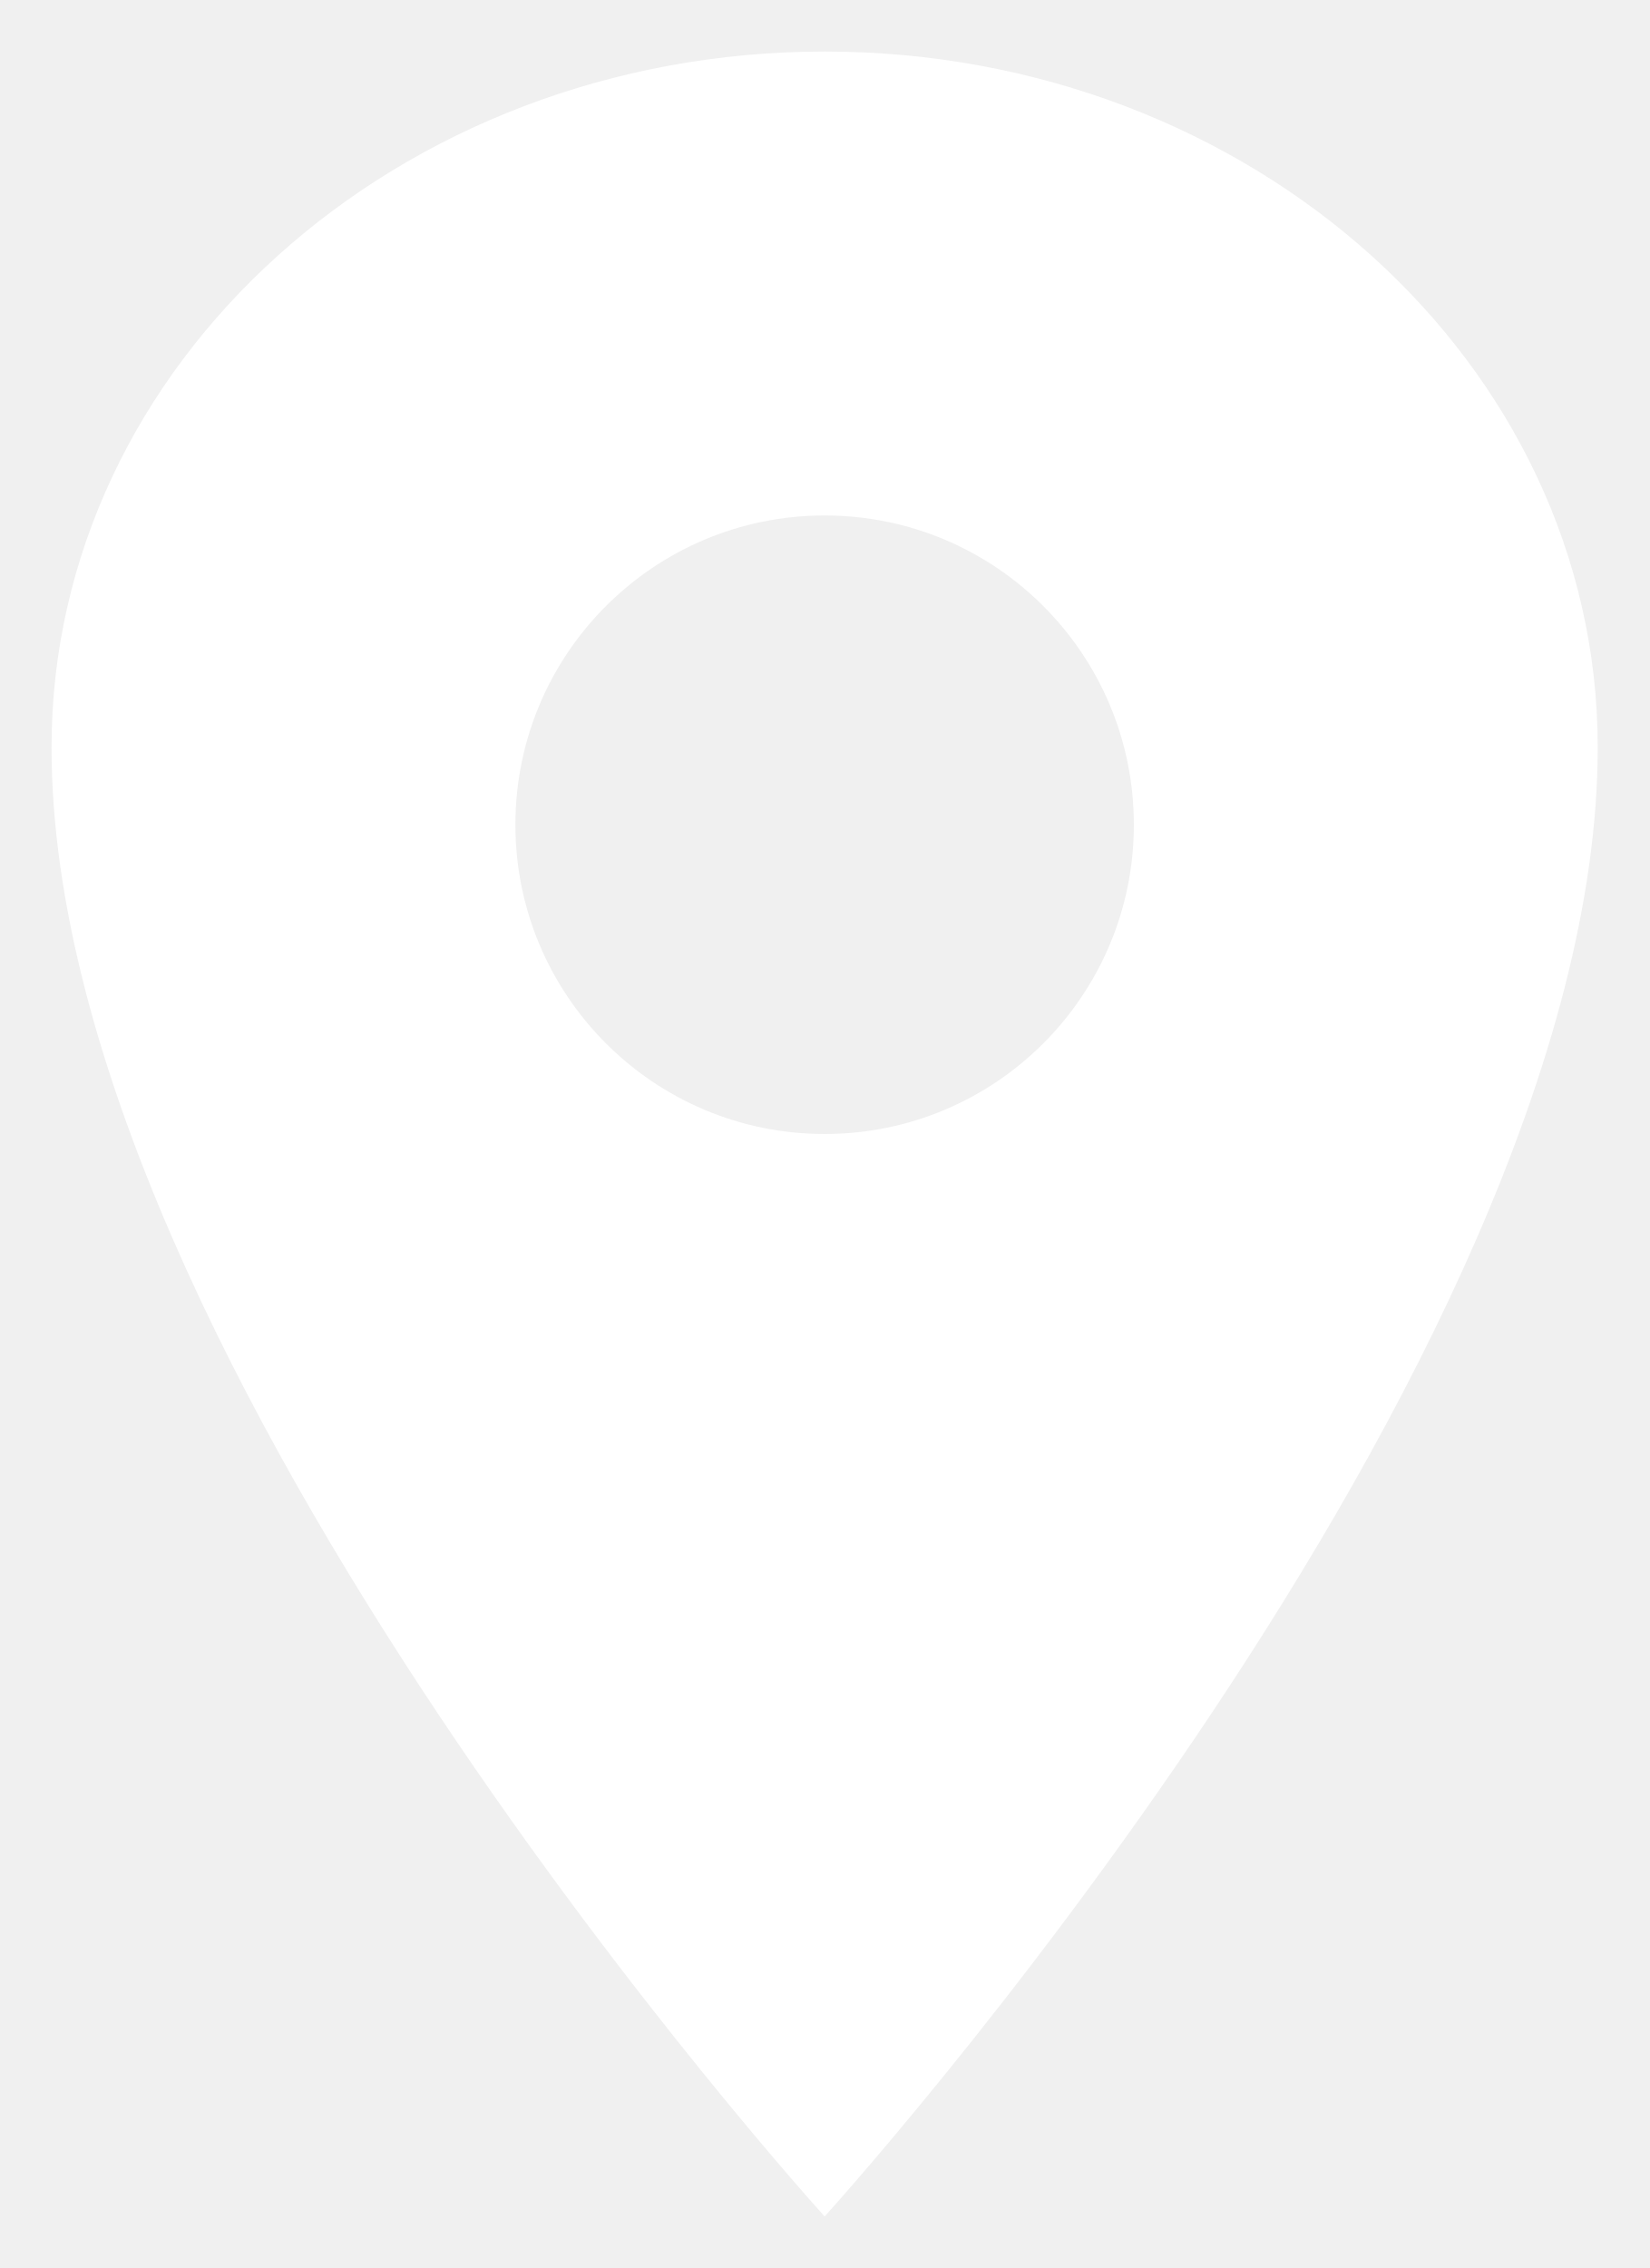
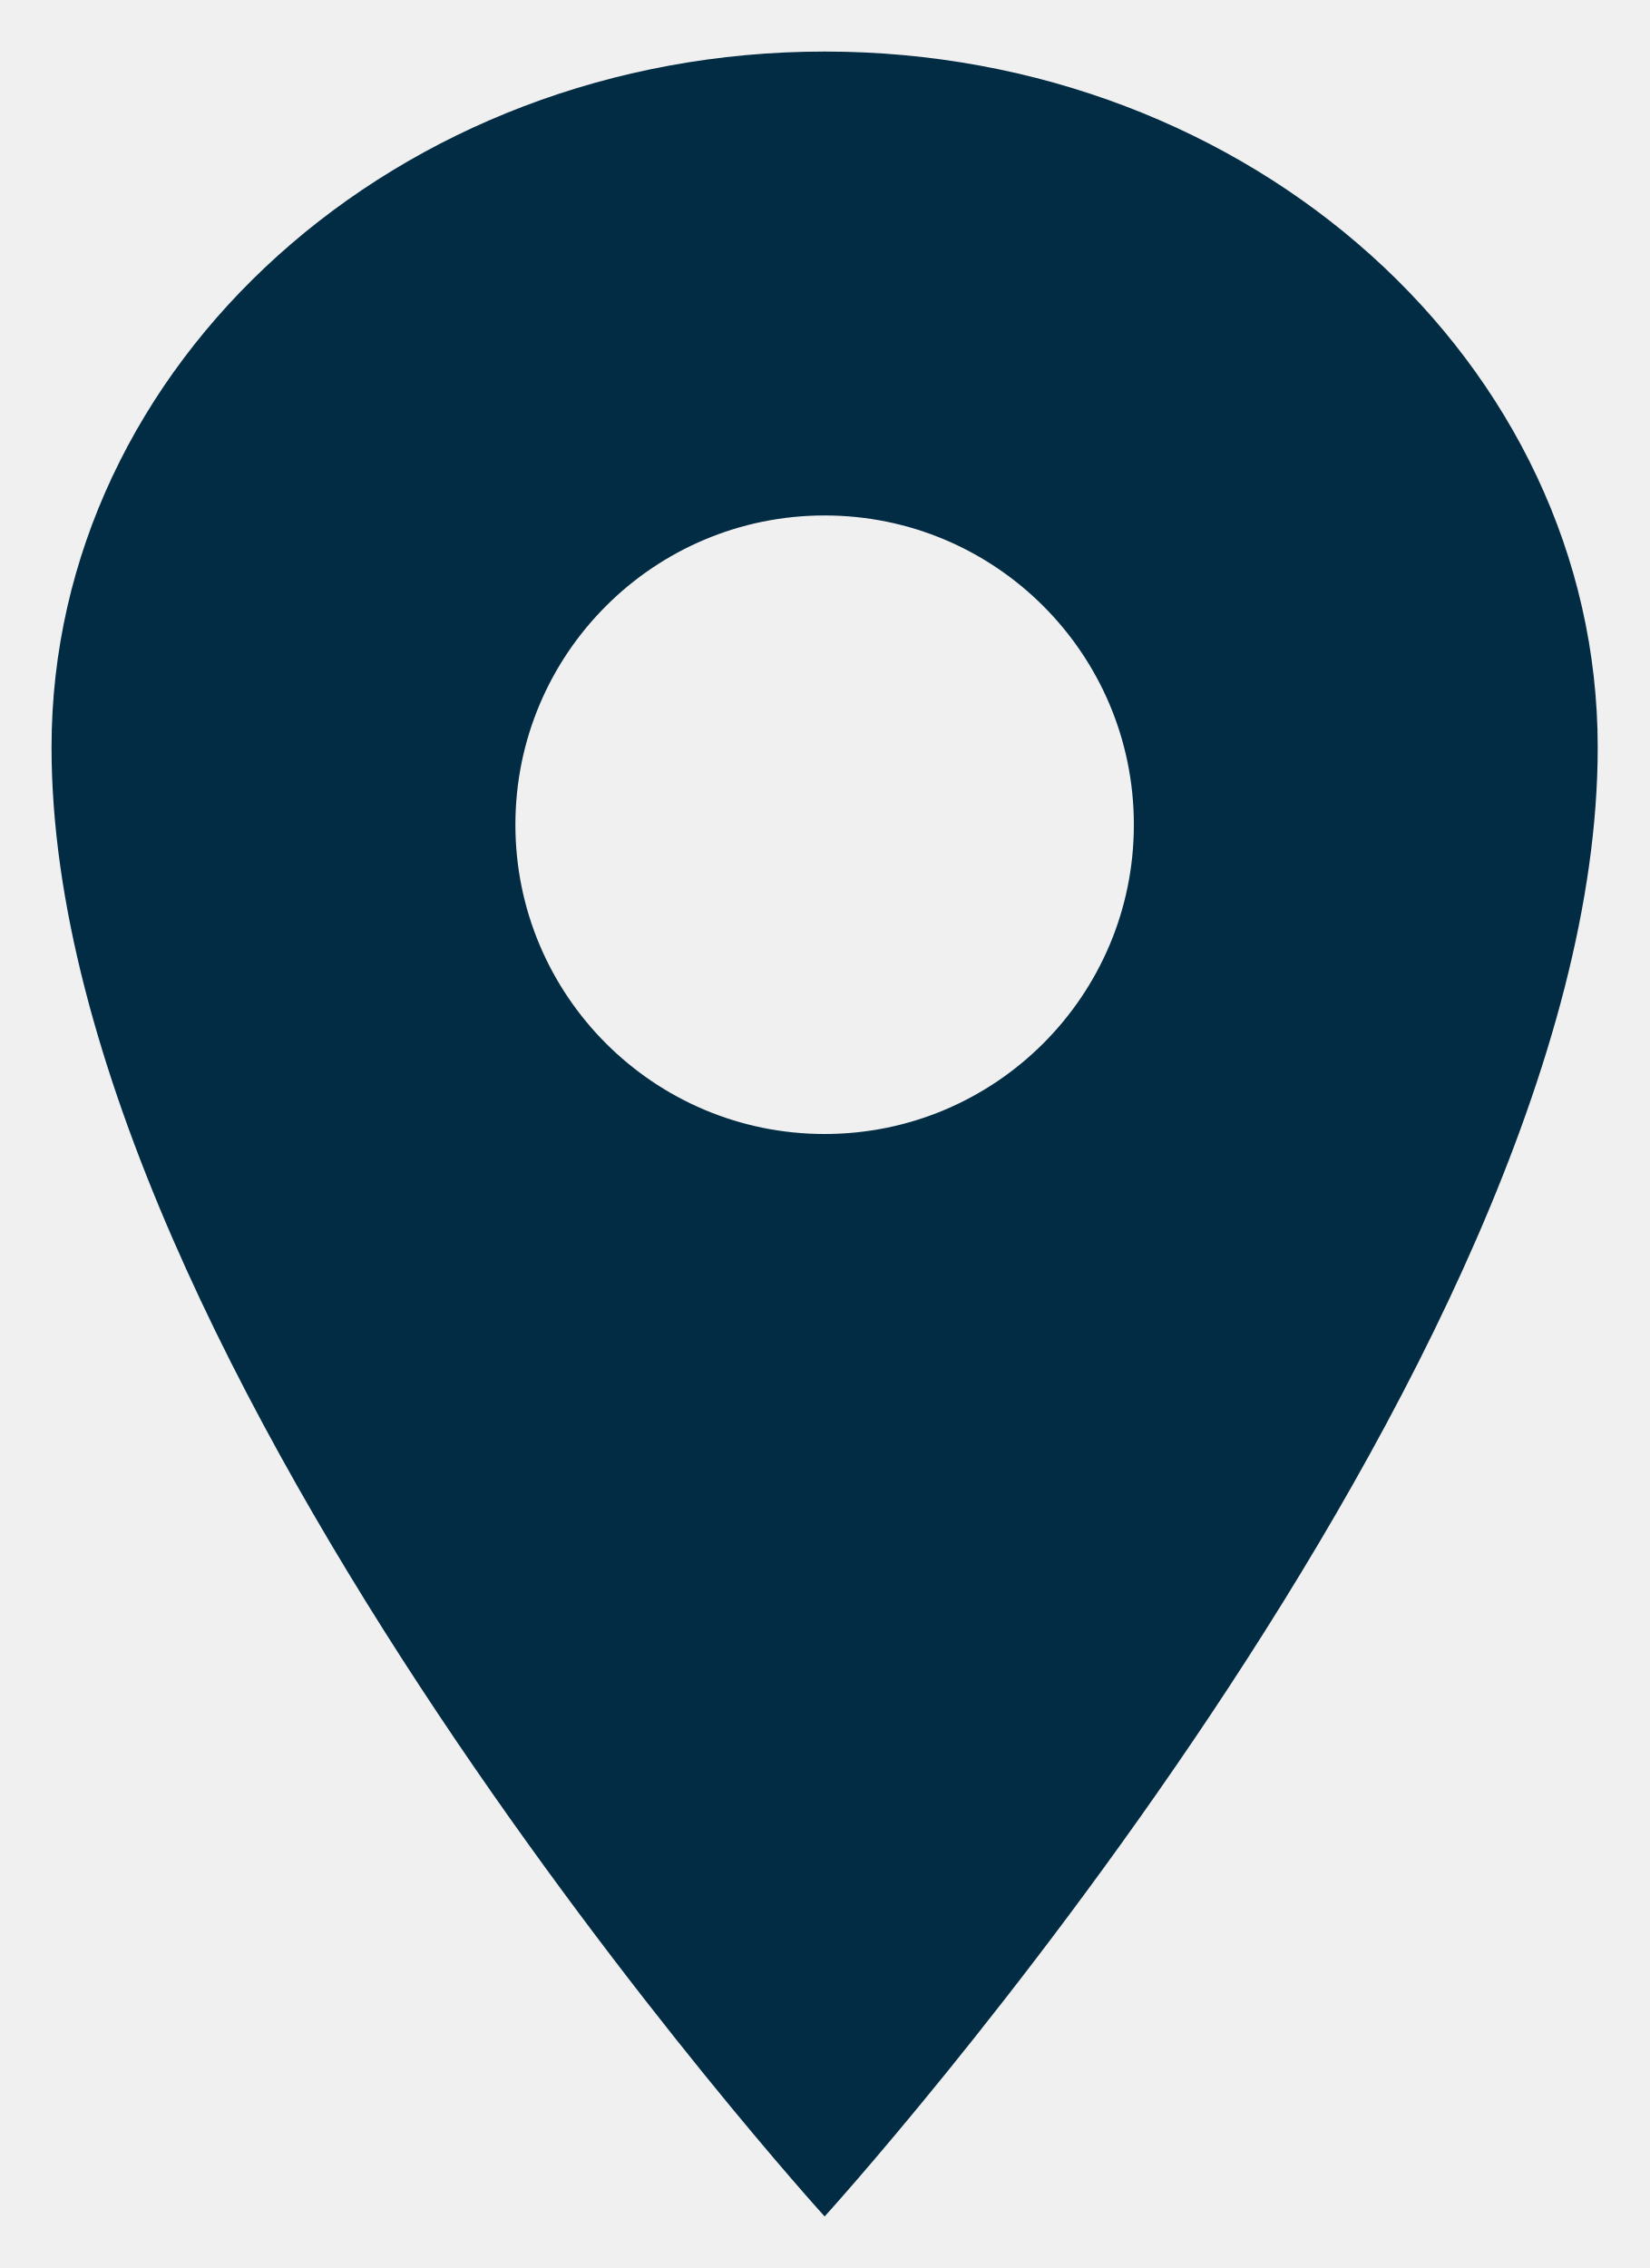
<svg xmlns="http://www.w3.org/2000/svg" fill="none" viewBox="0 0 16 22">
-   <path fill="#fff" d="M8 .5C3.86.5.5 3.524.5 7.25.5 13.25 8 21.5 8 21.5s7.5-8.25 7.5-14.25C15.5 3.524 12.14.5 8 .5ZM8 11a3 3 0 1 1 0-6 3 3 0 0 1 0 6Z" />
+   <path fill="#022C43" d="M8 .5C3.86.5.5 3.524.5 7.25.5 13.25 8 21.5 8 21.5s7.5-8.25 7.5-14.25C15.5 3.524 12.14.5 8 .5ZM8 11a3 3 0 1 1 0-6 3 3 0 0 1 0 6Z" />
</svg>
